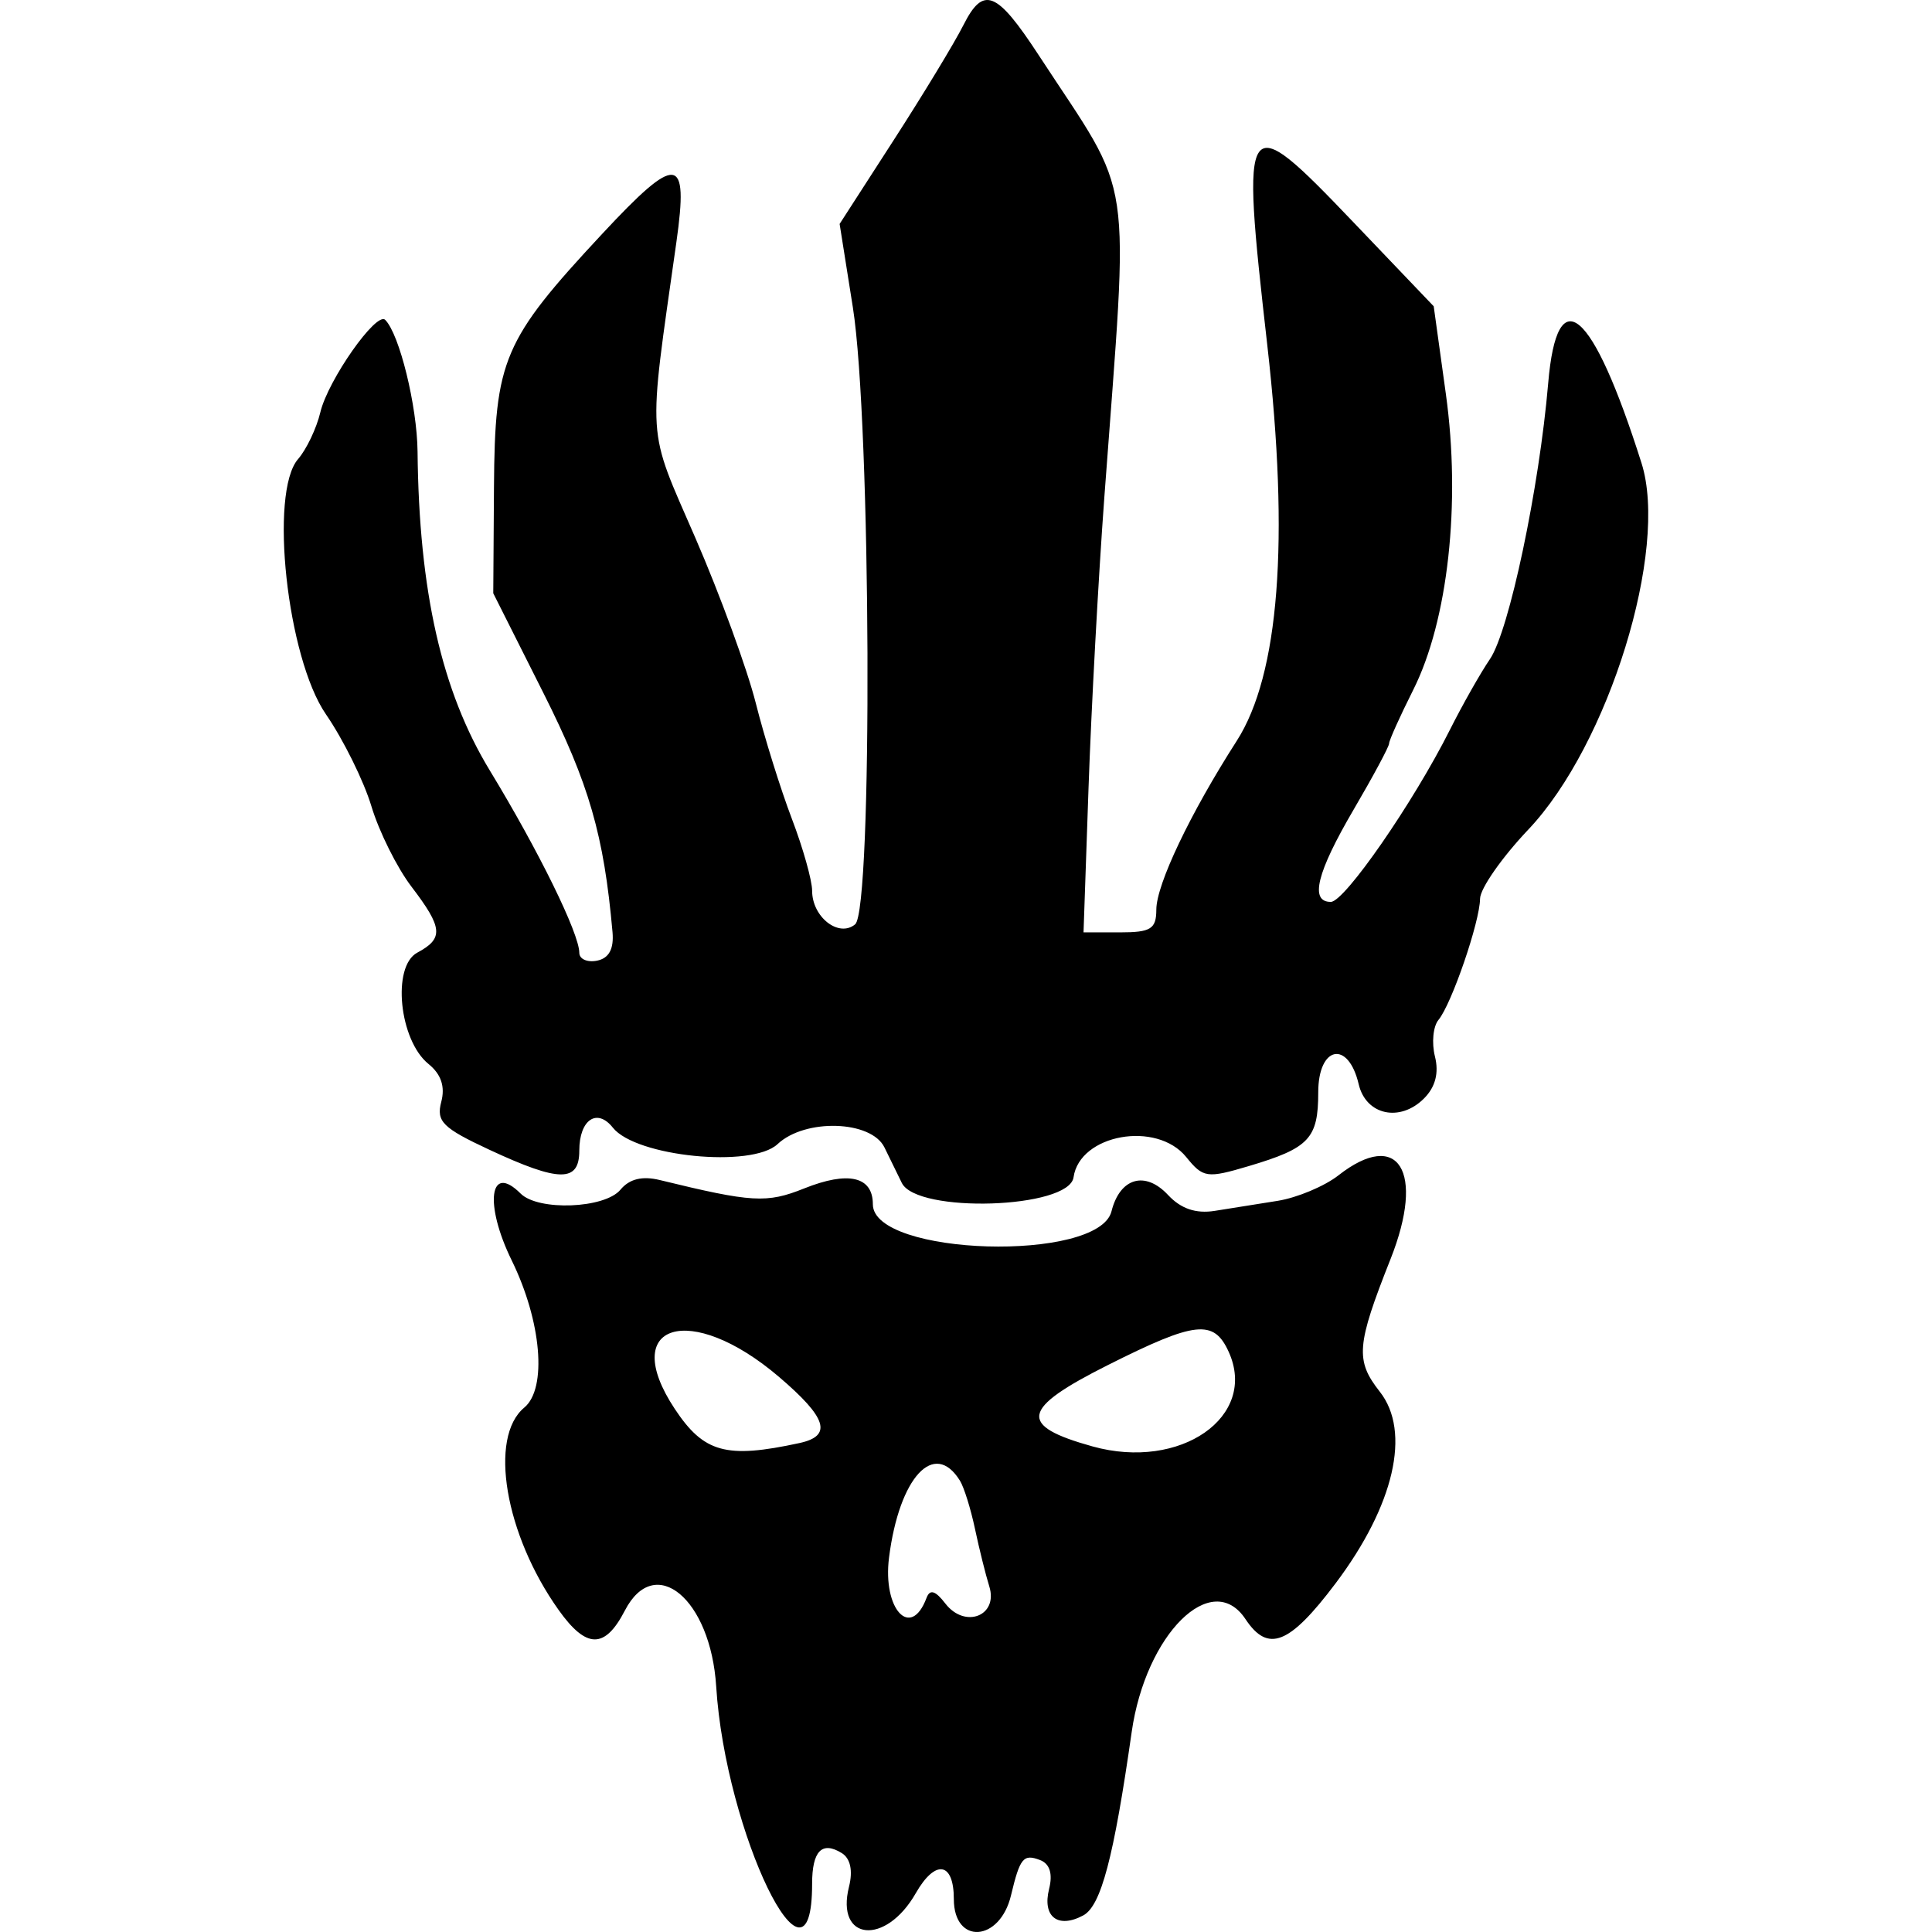
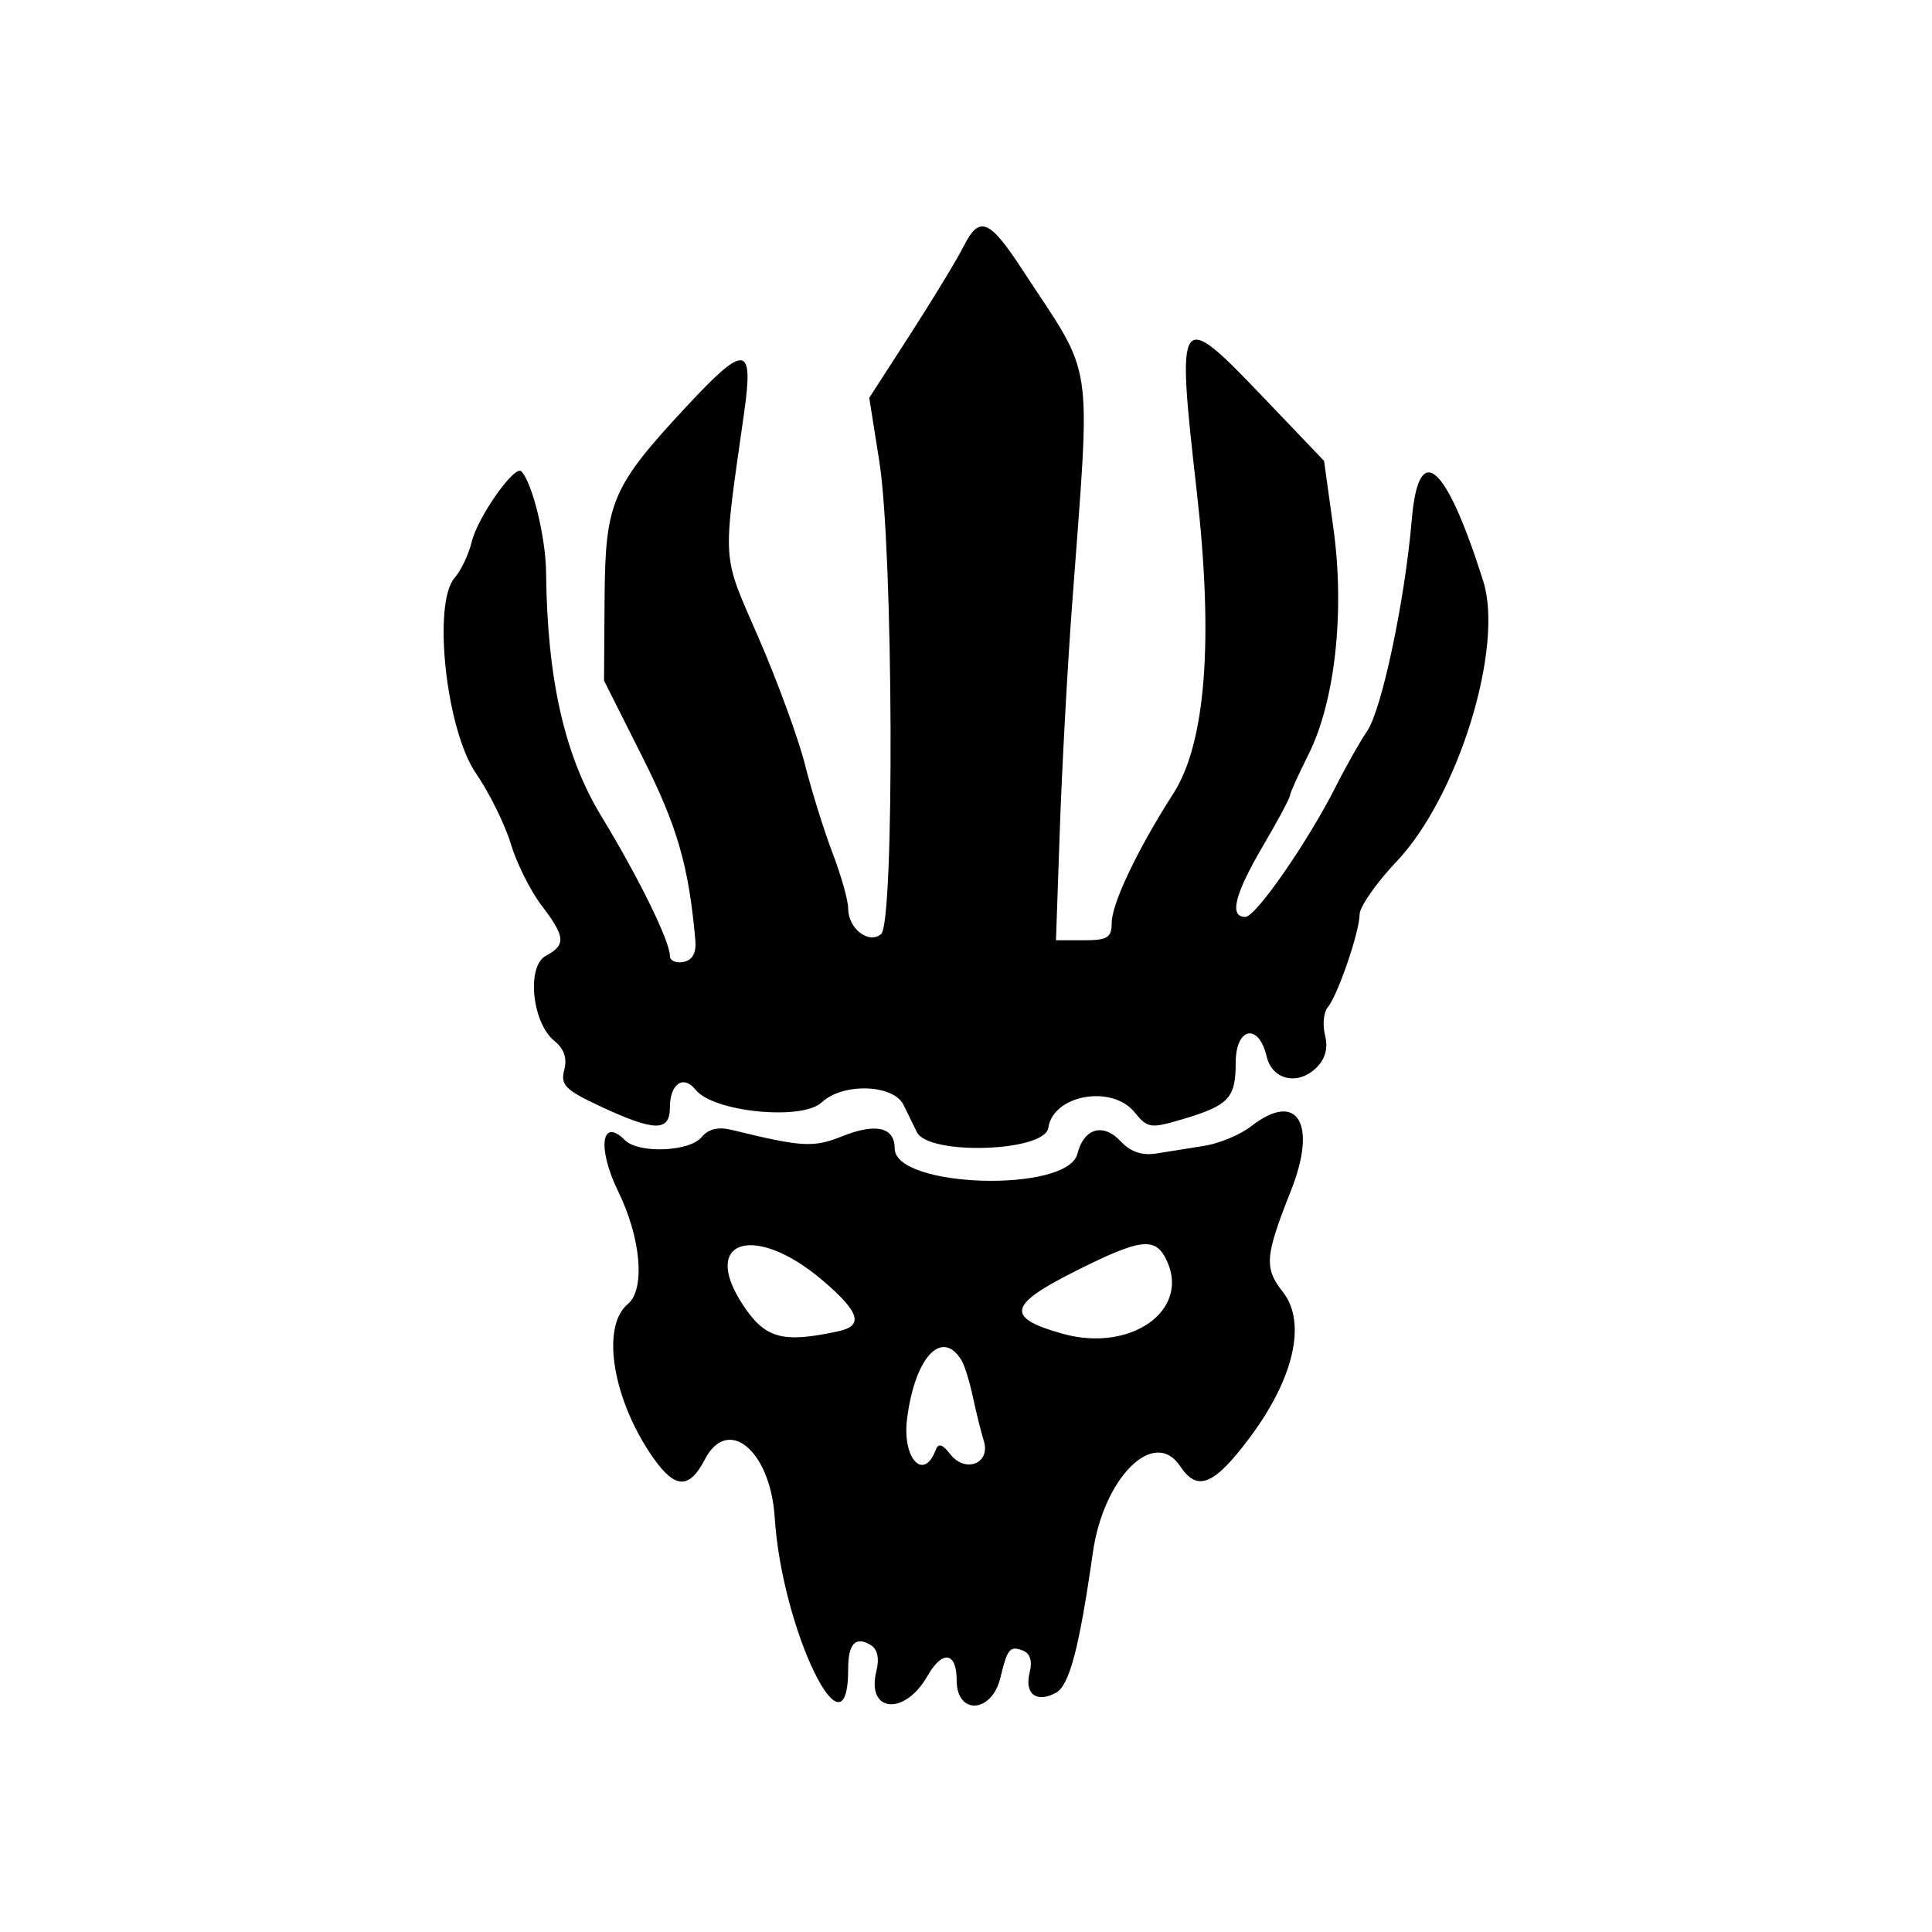
<svg xmlns="http://www.w3.org/2000/svg" version="1.1" width="1024" height="1024" viewBox="0 0 1024 1024">
  <g id="icomoon-ignore">
</g>
-   <path fill="#000" d="M510.574 13.407c-4.615 9.175-21.253 36.618-36.973 60.981l-28.582 44.3 7.015 44.225c9.647 60.825 10.602 319.191 1.209 327-8.655 7.196-22.802-3.846-22.802-17.797 0-5.51-4.848-22.718-10.772-38.241s-14.509-43.050-19.078-61.169c-4.568-18.12-18.96-57.486-31.98-87.482-26.045-60.004-25.346-49.15-10.104-156.922 6.571-46.456 0.475-47.108-39.452-4.217-52.435 56.33-56.787 66.517-57.239 134.023l-0.376 56.334 26.611 52.93c24.189 48.109 32.037 75.272 36.595 126.656 0.793 8.943-1.883 13.879-8.214 15.149-5.165 1.034-9.389-0.842-9.389-4.172 0-10.171-21.559-54.098-47.4-96.58-25.566-42.032-37.575-95.004-38.329-169.091-0.248-24.177-9.601-62.246-17.15-69.793-4.65-4.65-30.303 31.88-34.366 48.94-2.030 8.517-7.345 19.692-11.808 24.83-15.387 17.713-5.842 105.334 14.734 135.239 9.239 13.429 20.099 35.389 24.137 48.803 4.036 13.412 13.578 32.568 21.204 42.565 16.686 21.878 17.182 27.473 3.105 35.006-13.564 7.257-9.62 46.409 5.941 58.999 6.691 5.412 8.907 11.989 6.768 20.081-2.748 10.398 0.733 13.854 25.602 25.432 37.066 17.254 47.561 17.345 47.561 0.407 0-16.355 9.387-22.766 17.794-12.154 12.184 15.382 73.663 21.521 87.291 8.717 14.609-13.723 49.659-12.623 56.665 1.78 2.513 5.163 6.641 13.613 9.176 18.777 8.017 16.331 88.67 13.698 91.033-2.972 3.234-22.81 44.012-30.131 59.727-10.724 8.967 11.075 10.971 11.366 33.050 4.812 32.148-9.545 36.917-14.6 36.917-39.112 0-24.673 15.92-27.854 21.446-4.286 3.834 16.356 21.86 20.28 34.607 7.533 6.041-6.041 7.994-13.531 5.803-22.259-1.816-7.234-0.973-15.96 1.874-19.389 6.962-8.391 21.937-52.027 22.035-64.214 0.041-5.376 11.545-21.87 25.563-36.653 42.639-44.968 74.566-148.313 60.013-194.255-25.986-82.031-44.725-98.067-49.464-42.326-4.731 55.644-20.697 131.278-30.862 146.201-5.025 7.377-14.592 24.277-21.262 37.555-19.275 38.382-55.72 91.064-63.046 91.139-11.373 0.116-7.517-15.522 12.073-48.944 10.326-17.622 18.777-33.37 18.777-34.996 0-1.628 5.749-14.404 12.775-28.394 18.477-36.783 25.341-98.933 17.32-156.798l-6.451-46.547-42.666-44.66c-58.398-61.125-59.705-59.249-45.533 65.326 11.792 103.632 6.305 174.605-16.211 209.692-24.595 38.328-42.583 76.076-42.609 89.414-0.018 10.274-2.892 12.073-19.302 12.073h-19.282l2.649-76.454c1.456-42.049 5.229-111.46 8.386-154.247 13.096-177.546 16.28-156.060-34.703-234.103-22.413-34.309-29.417-37.102-40.049-15.964zM709.426 622.941c-7.377 5.772-21.863 11.855-32.191 13.519-10.326 1.662-25.384 4.063-33.46 5.333-9.952 1.566-17.903-1.146-24.675-8.415-12.118-13.006-25.522-9.142-29.986 8.644-6.822 27.183-126.484 23.652-126.484-3.73 0-14.759-13.003-17.756-36.407-8.393-19.868 7.951-27.548 7.501-76.589-4.468-9.233-2.254-16.047-0.574-20.774 5.124-8.338 10.045-43.575 11.404-52.937 2.041-16.446-16.446-19.355 5.53-4.694 35.472 15.806 32.278 18.839 67.864 6.647 77.983-19.004 15.771-10.247 67.312 18.234 107.308 14.703 20.649 24.499 20.728 35.072 0.281 15.916-30.777 45.49-6.2 48.417 40.239 4.891 77.608 50.838 172.162 50.838 104.62 0-17.455 5.19-22.835 15.737-16.317 4.561 2.818 5.952 9.309 3.819 17.809-7.236 28.831 19.415 31.421 35.387 3.442 10.343-18.12 20.17-16.602 20.17 3.114 0 24.338 24.4 22.783 30.296-1.933 4.755-19.938 6.569-22.138 15.442-18.734 5.12 1.967 6.77 7.257 4.758 15.276-3.703 14.752 4.652 21.251 18.080 14.065 9.439-5.052 16.163-30.488 25.69-97.198 7.419-51.932 42.476-86.721 60.313-59.856 11.96 18.013 23.29 13.522 47.727-18.913 31.117-41.301 40.153-80.411 23.474-101.613-13.078-16.627-12.431-24.601 5.708-70.376 18.411-46.467 4.226-69.235-27.616-44.323zM412.827 729.728c25.538 21.776 28.497 31.304 10.906 35.119-38.835 8.424-50.689 5.17-66.121-18.151-29.993-45.321 8.198-57.056 55.214-16.969zM651.206 716.435c15.688 34.429-25.549 63.154-72.083 50.214-39.777-11.064-38.123-19.909 8.065-43.128 46.366-23.306 56.137-24.389 64.018-7.085zM508.808 784.82c2.139 3.461 5.715 14.929 7.947 25.484s5.647 24.291 7.591 30.524c4.869 15.627-12.903 22.555-23.293 9.079-5.301-6.879-8.19-7.739-9.977-2.975-8.345 22.265-23.363 6.039-19.864-21.459 5.419-42.566 23.997-62.655 37.596-40.653z" />
+   <path fill="#000" d="M510.901 130.265c-3.535 7.030-16.273 28.038-28.303 46.686l-21.878 33.92 5.365 33.86c7.382 46.573 8.112 244.38 0.924 250.358-6.63 5.512-17.462-2.946-17.462-13.627 0-4.22-3.708-17.393-8.252-29.277s-11.104-32.955-14.608-46.829c-3.503-13.875-14.52-44.016-24.48-66.977-19.94-45.936-19.406-37.63-7.734-120.142 5.026-35.566 0.367-36.068-30.208-3.227-40.15 43.13-43.482 50.932-43.829 102.613l-0.286 43.134 20.371 40.525c18.519 36.829 24.524 57.632 28.015 96.971 0.612 6.843-1.445 10.624-6.294 11.594-3.95 0.794-7.184-0.647-7.184-3.197 0-7.786-16.504-41.423-36.285-73.945-19.575-32.177-28.77-72.738-29.344-129.461-0.188-18.507-7.351-47.651-13.13-53.433-3.555-3.555-23.201 24.41-26.311 37.465-1.55 6.522-5.62 15.072-9.040 19.010-11.784 13.558-4.477 80.644 11.284 103.544 7.079 10.279 15.389 27.094 18.482 37.361 3.091 10.265 10.398 24.933 16.239 32.59 12.771 16.748 13.156 21.038 2.376 26.801-10.384 5.561-7.37 35.534 4.546 45.169 5.12 4.14 6.822 9.184 5.178 15.371-2.103 7.962 0.563 10.608 19.602 19.477 28.381 13.205 36.416 13.28 36.416 0.317 0-12.519 7.182-17.426 13.624-9.304 9.334 11.782 56.398 16.481 66.831 6.677 11.189-10.51 38.019-9.668 43.388 1.36 1.928 3.948 5.081 10.418 7.031 14.381 6.142 12.506 67.888 10.488 69.7-2.278 2.474-17.468 33.692-23.066 45.732-8.207 6.867 8.48 8.403 8.697 25.308 3.687 24.618-7.31 28.262-11.18 28.262-29.947 0-18.889 12.185-21.329 16.421-3.281 2.934 12.519 16.733 15.525 26.492 5.763 4.63-4.63 6.119-10.363 4.438-17.039-1.396-5.539-0.748-12.225 1.439-14.844 5.327-6.426 16.792-39.832 16.875-49.169 0.026-4.116 8.844-16.74 19.575-28.058 32.649-34.423 57.091-113.554 45.943-148.73-19.896-62.801-34.24-75.087-37.869-32.411-3.621 42.604-15.851 100.513-23.632 111.937-3.846 5.652-11.172 18.592-16.282 28.75-14.76 29.382-42.655 69.719-48.271 69.779-8.703 0.086-5.757-11.882 9.238-37.469 7.911-13.497 14.381-25.553 14.381-26.791 0-1.249 4.399-11.029 9.775-21.734 14.142-28.158 19.401-75.743 13.255-120.048l-4.936-35.642-32.661-34.19c-44.711-46.8-45.71-45.359-34.862 50.011 9.032 79.347 4.826 133.685-12.416 160.544-18.835 29.343-32.608 58.241-32.619 68.459-0.018 7.864-2.217 9.238-14.773 9.238h-14.767l2.033-58.529c1.111-32.194 3.999-85.331 6.421-118.097 10.021-135.936 12.47-119.483-26.573-179.233-17.163-26.269-22.517-28.402-30.659-12.225zM663.148 596.934c-5.652 4.422-16.733 9.080-24.646 10.354-7.911 1.272-19.429 3.111-25.615 4.088-7.619 1.2-13.703-0.876-18.889-6.443-9.283-9.961-19.537-6.997-22.956 6.619-5.218 20.808-96.844 18.105-96.844-2.86 0-11.294-9.958-13.597-27.872-6.428-15.214 6.091-21.094 5.746-58.634-3.418-7.073-1.729-12.282-0.439-15.9 3.924-6.388 7.69-33.36 8.734-40.532 1.561-12.591-12.591-14.822 4.238-3.599 27.162 12.101 24.718 14.429 51.963 5.087 59.705-14.549 12.078-7.847 51.532 13.959 82.153 11.253 15.804 18.754 15.868 26.852 0.22 12.181-23.562 34.825-4.745 37.067 30.804 3.748 59.413 38.928 131.812 38.928 80.095 0-13.36 3.975-17.48 12.047-12.492 3.496 2.158 4.557 7.129 2.919 13.639-5.541 22.074 14.87 24.056 27.092 2.632 7.913-13.875 15.445-12.715 15.445 2.379 0 18.638 18.685 17.443 23.201-1.483 3.645-15.263 5.024-16.948 11.827-14.339 3.92 1.502 5.18 5.561 3.648 11.691-2.833 11.294 3.557 16.271 13.842 10.765 7.227-3.867 12.372-23.348 19.673-74.413 5.679-39.762 32.516-66.396 46.181-45.831 9.155 13.793 17.83 10.357 36.537-14.479 23.827-31.626 30.747-61.567 17.969-77.793-10.018-12.727-9.521-18.84 4.373-53.876 14.091-35.577 3.236-53.005-21.143-33.932zM436.074 678.691c19.553 16.676 21.822 23.969 8.354 26.884-29.73 6.444-38.809 3.955-50.626-13.891-22.958-34.701 6.278-43.682 42.269-12.994zM618.578 668.518c12.013 26.359-19.564 48.349-55.193 38.439-30.453-8.469-29.183-15.244 6.175-33.018 35.499-17.846 42.982-18.674 49.018-5.42zM509.555 720.868c1.641 2.651 4.38 11.434 6.087 19.514s4.327 18.595 5.806 23.369c3.729 11.967-9.873 17.272-17.833 6.949-4.056-5.267-6.27-5.924-7.637-2.278-6.394 17.045-17.888 4.629-15.214-16.434 4.144-32.591 18.372-47.97 28.787-31.128z" />
</svg>
